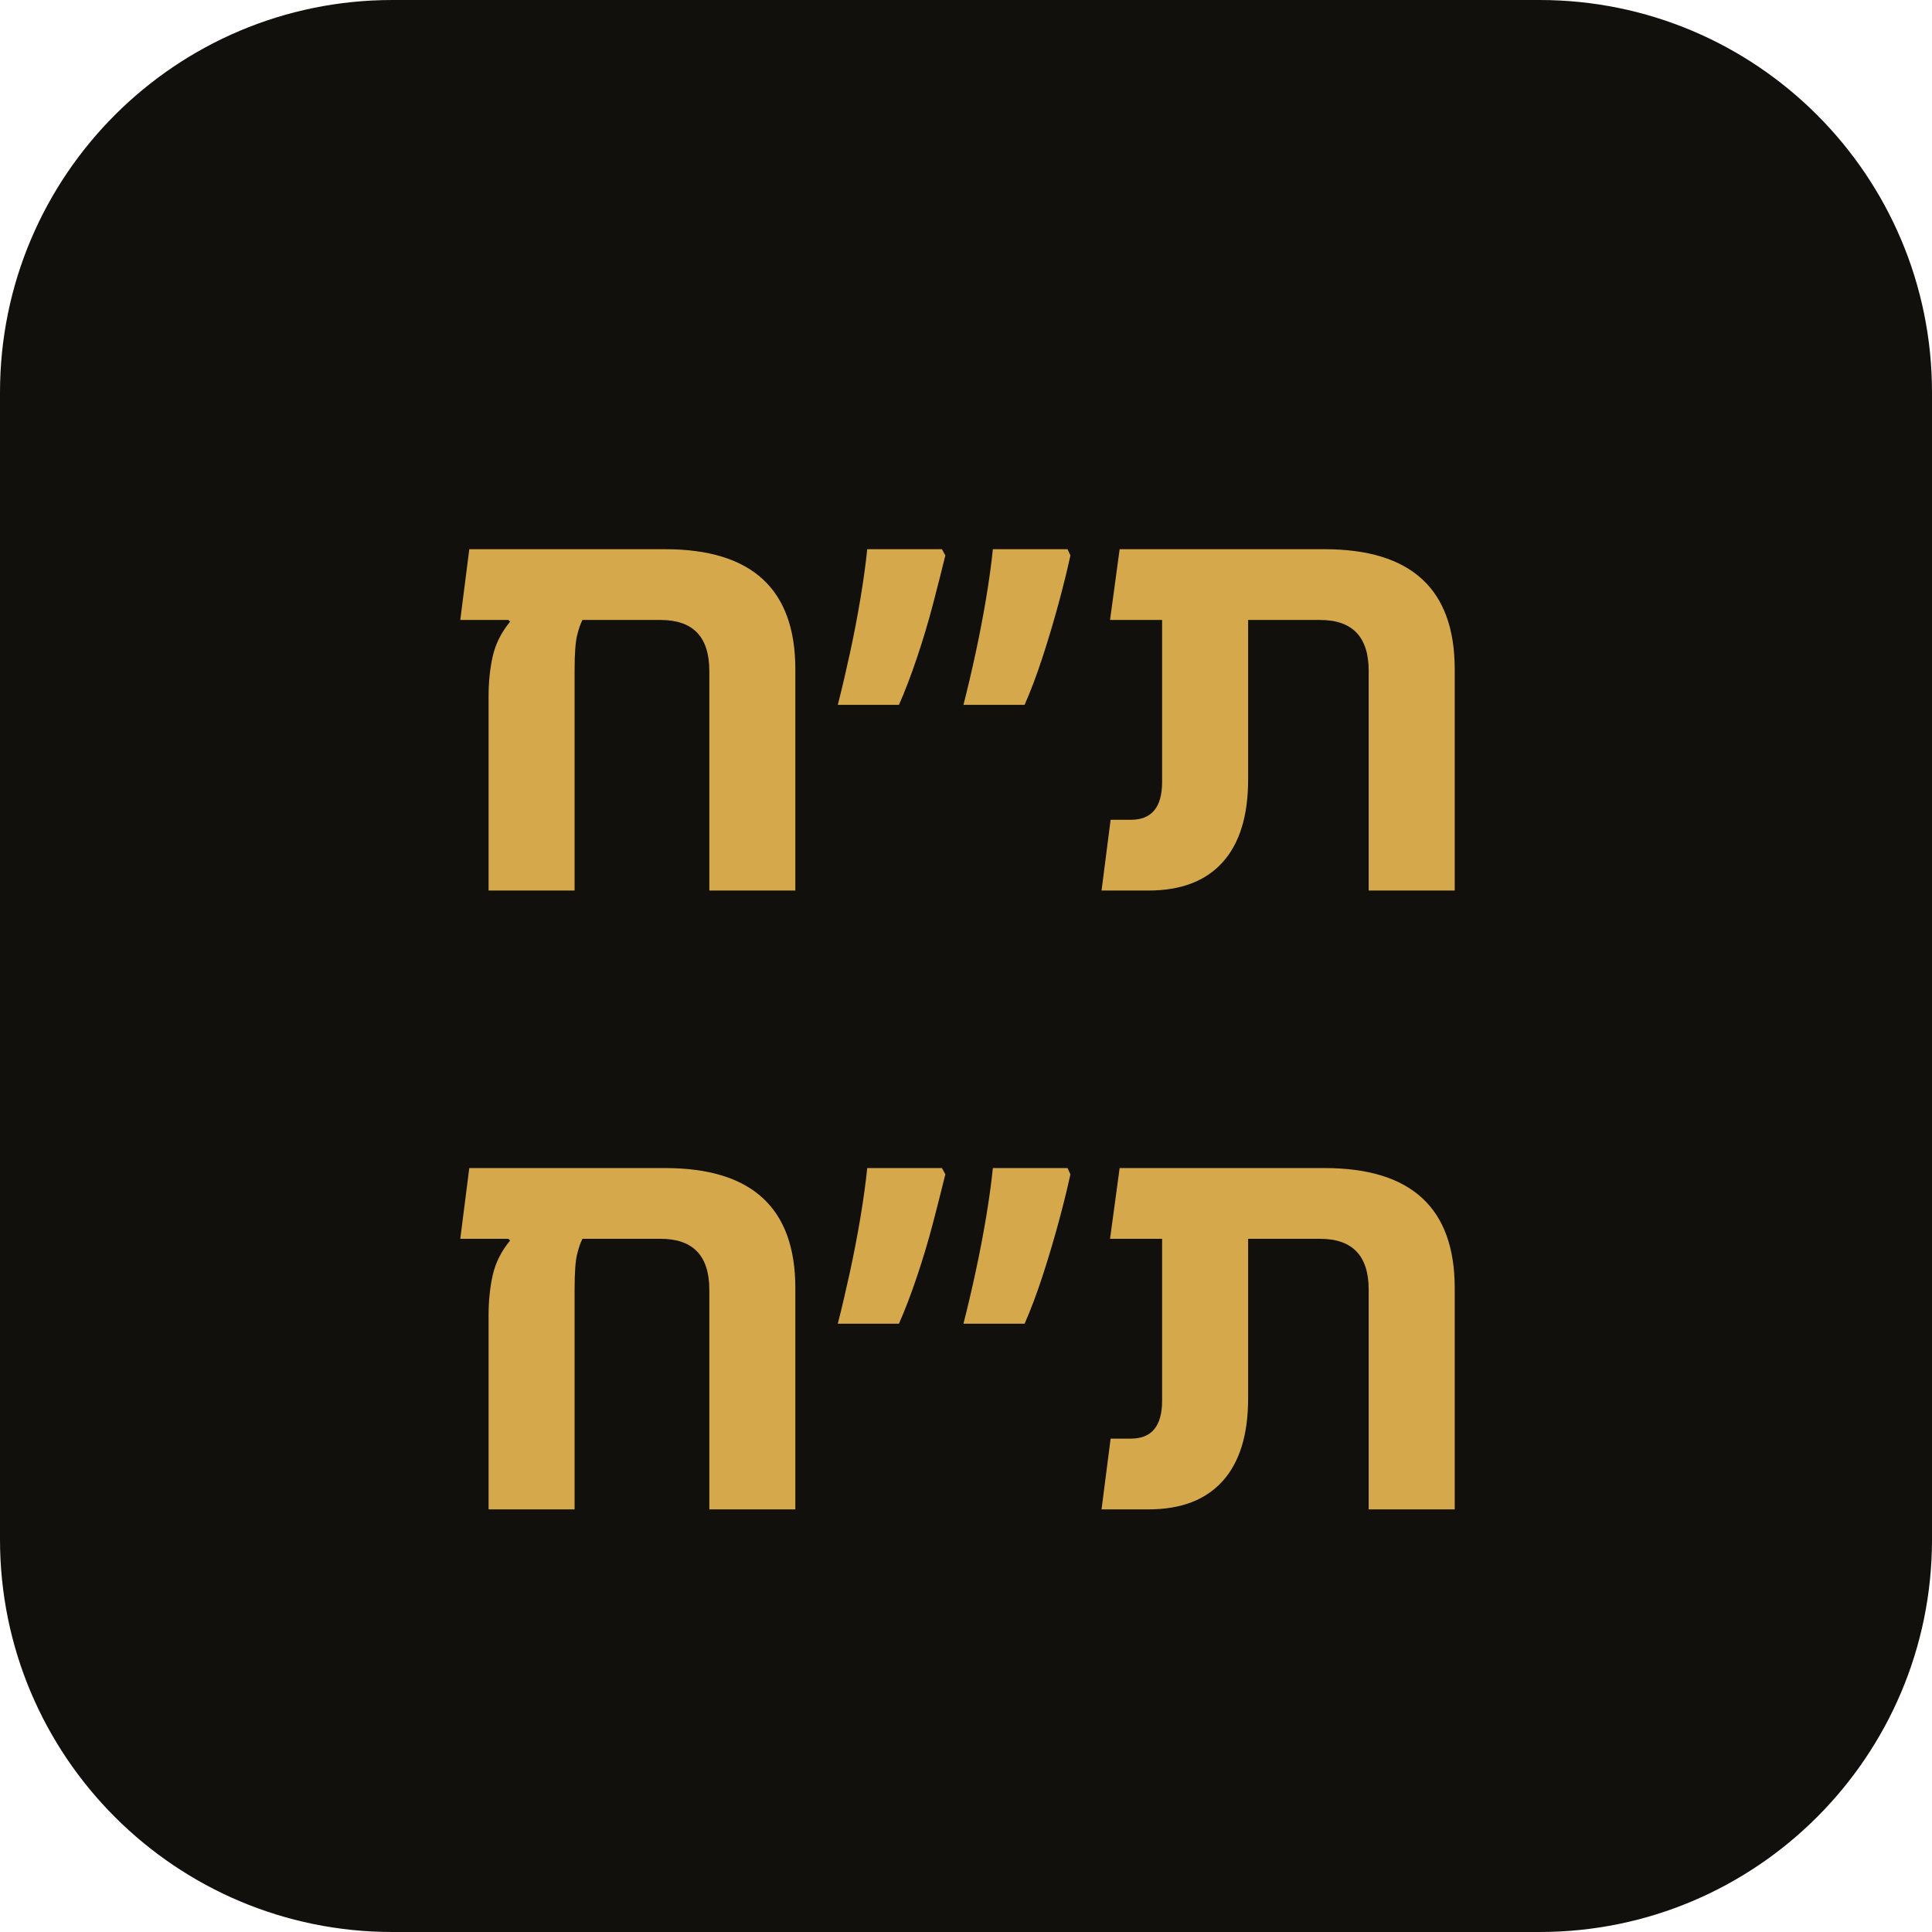
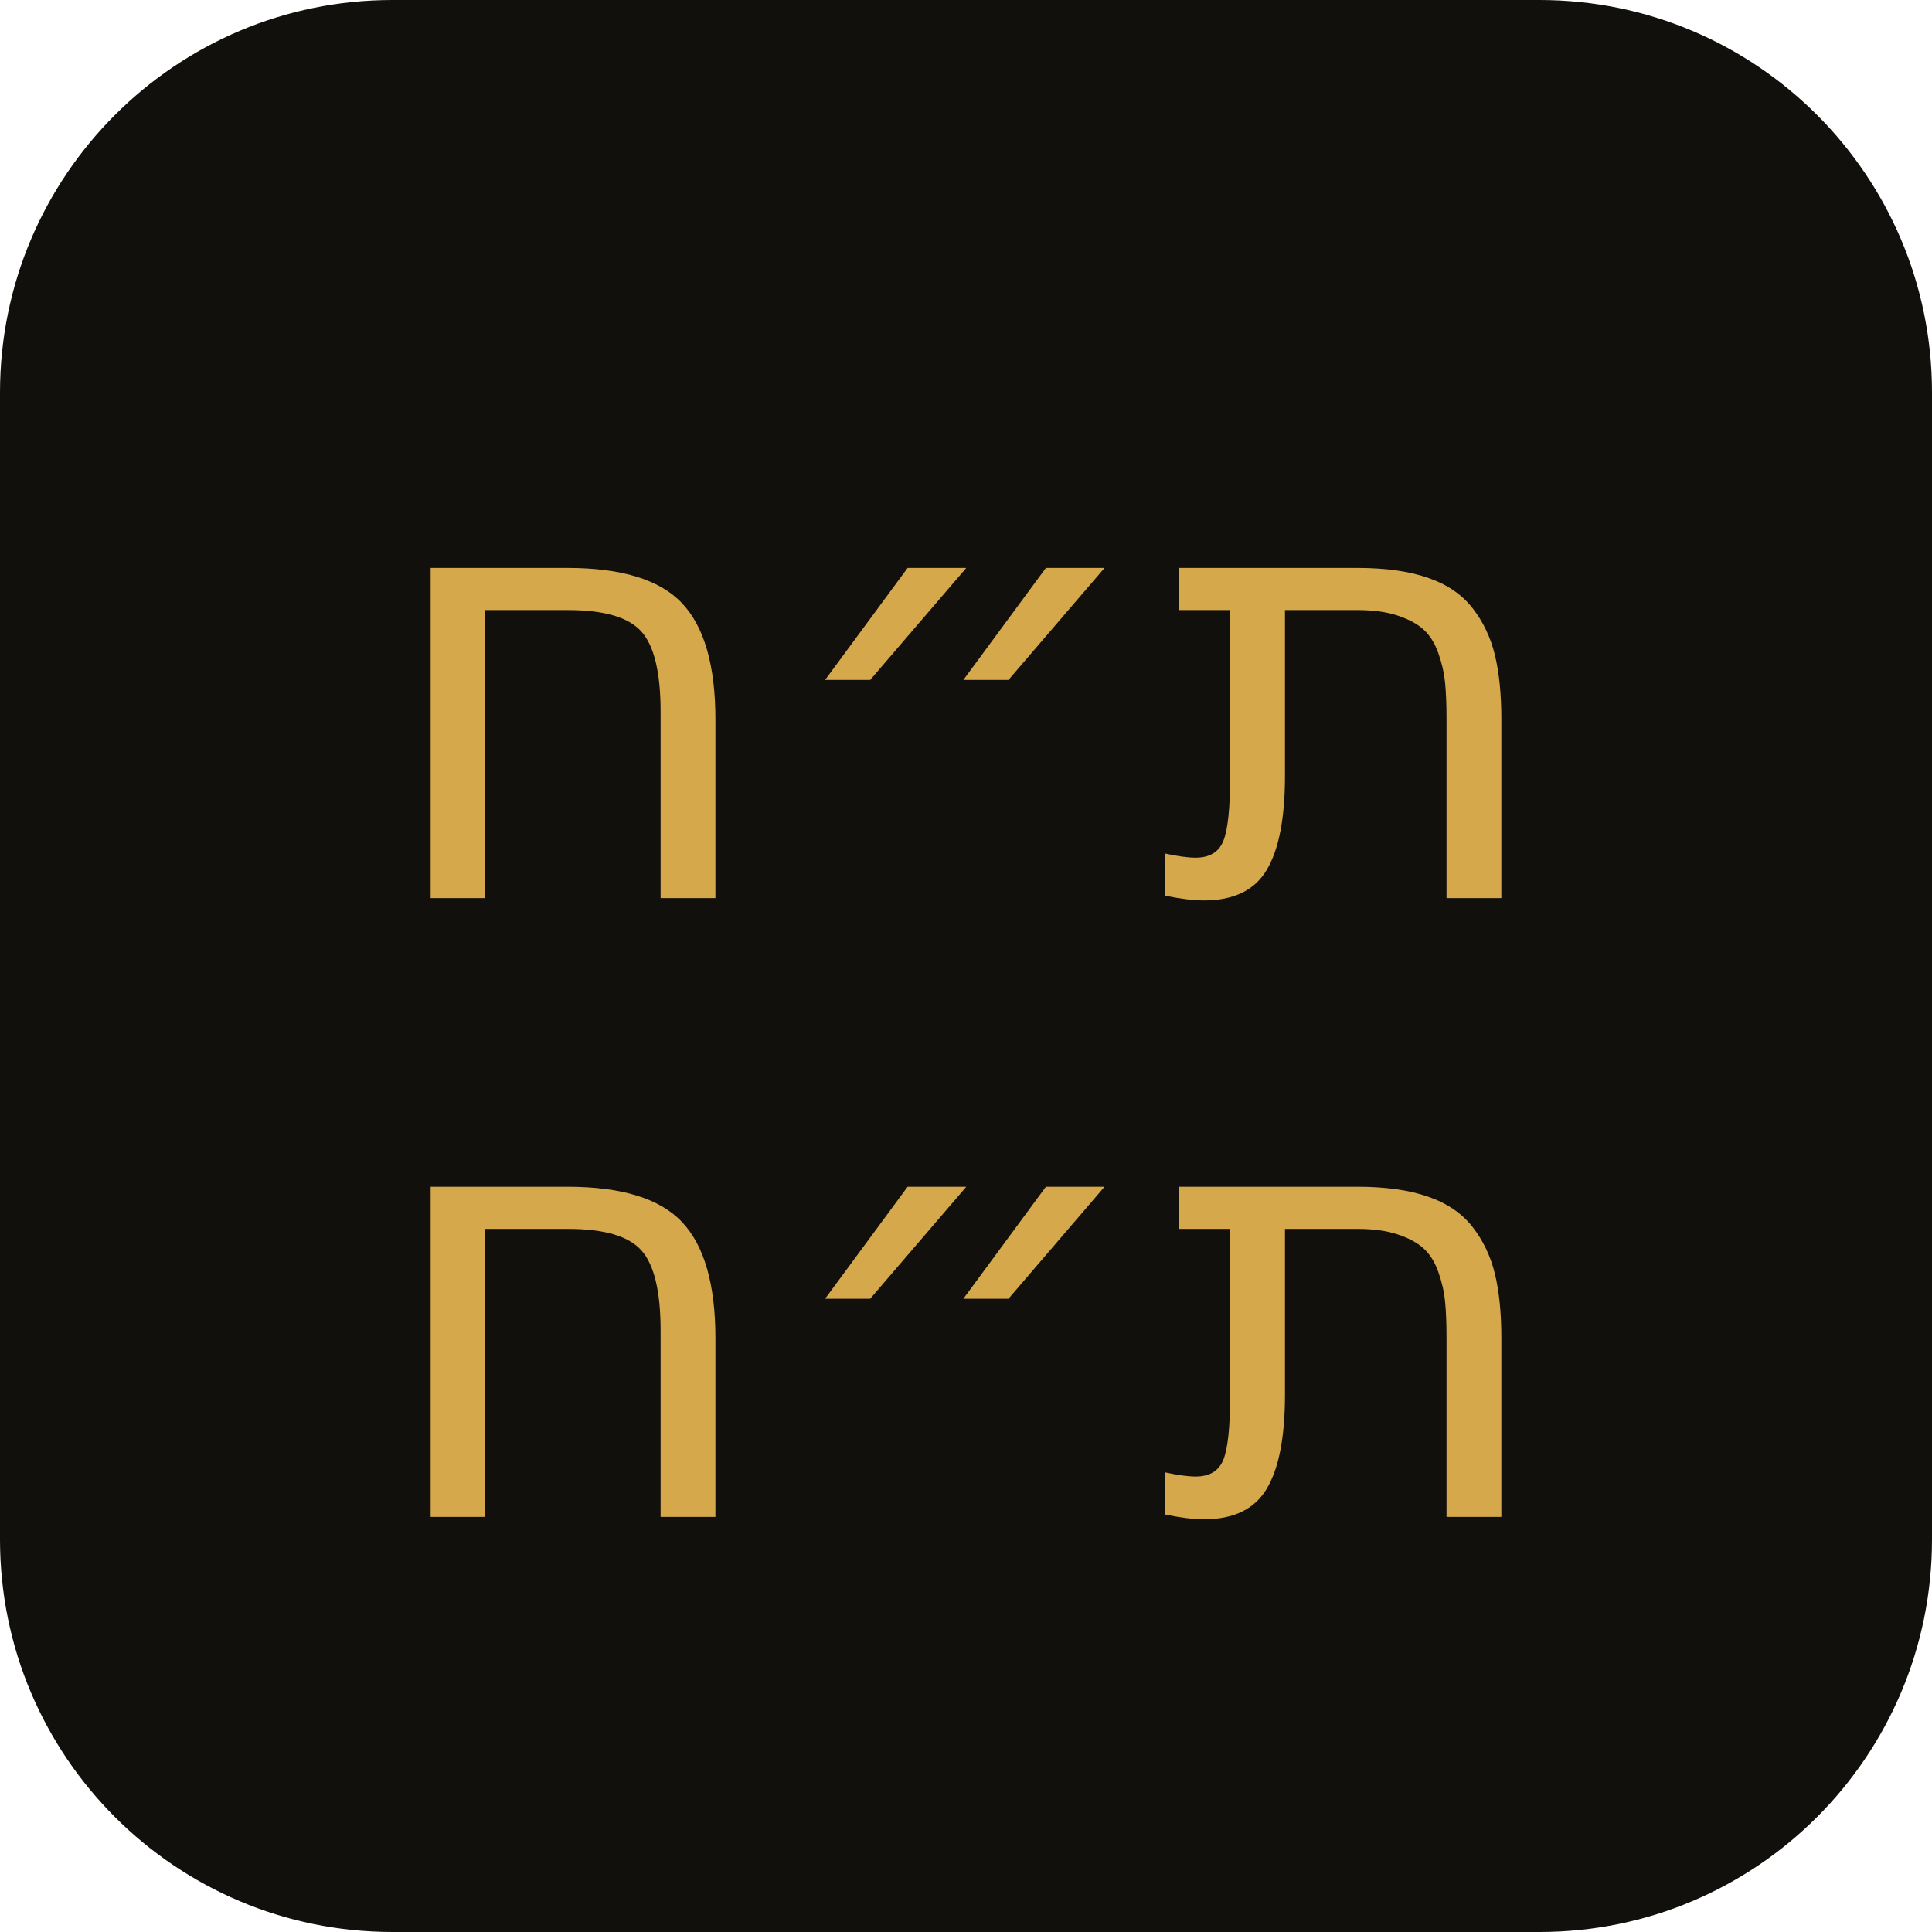
<svg xmlns="http://www.w3.org/2000/svg" viewBox="0 0 512 512">
  <rect width="512" height="512" rx="104" fill="#12100C" />
-   <text x="256" y="236" text-anchor="middle" font-family="Noto Sans Hebrew" font-weight="700" font-size="150" fill="#D4A84B" direction="rtl">ת״ח</text>
-   <text x="256" y="400" text-anchor="middle" font-family="Noto Sans Hebrew" font-weight="700" font-size="150" fill="#D4A84B" direction="rtl">ת״ח</text>
+   <text x="256" y="238" text-anchor="middle" font-family="Suez One" font-size="160" fill="#D4A84B" direction="rtl">ת״ח</text>
+   <text x="256" y="402" text-anchor="middle" font-family="Suez One" font-size="160" fill="#D4A84B" direction="rtl">ת״ח</text>
</svg>
